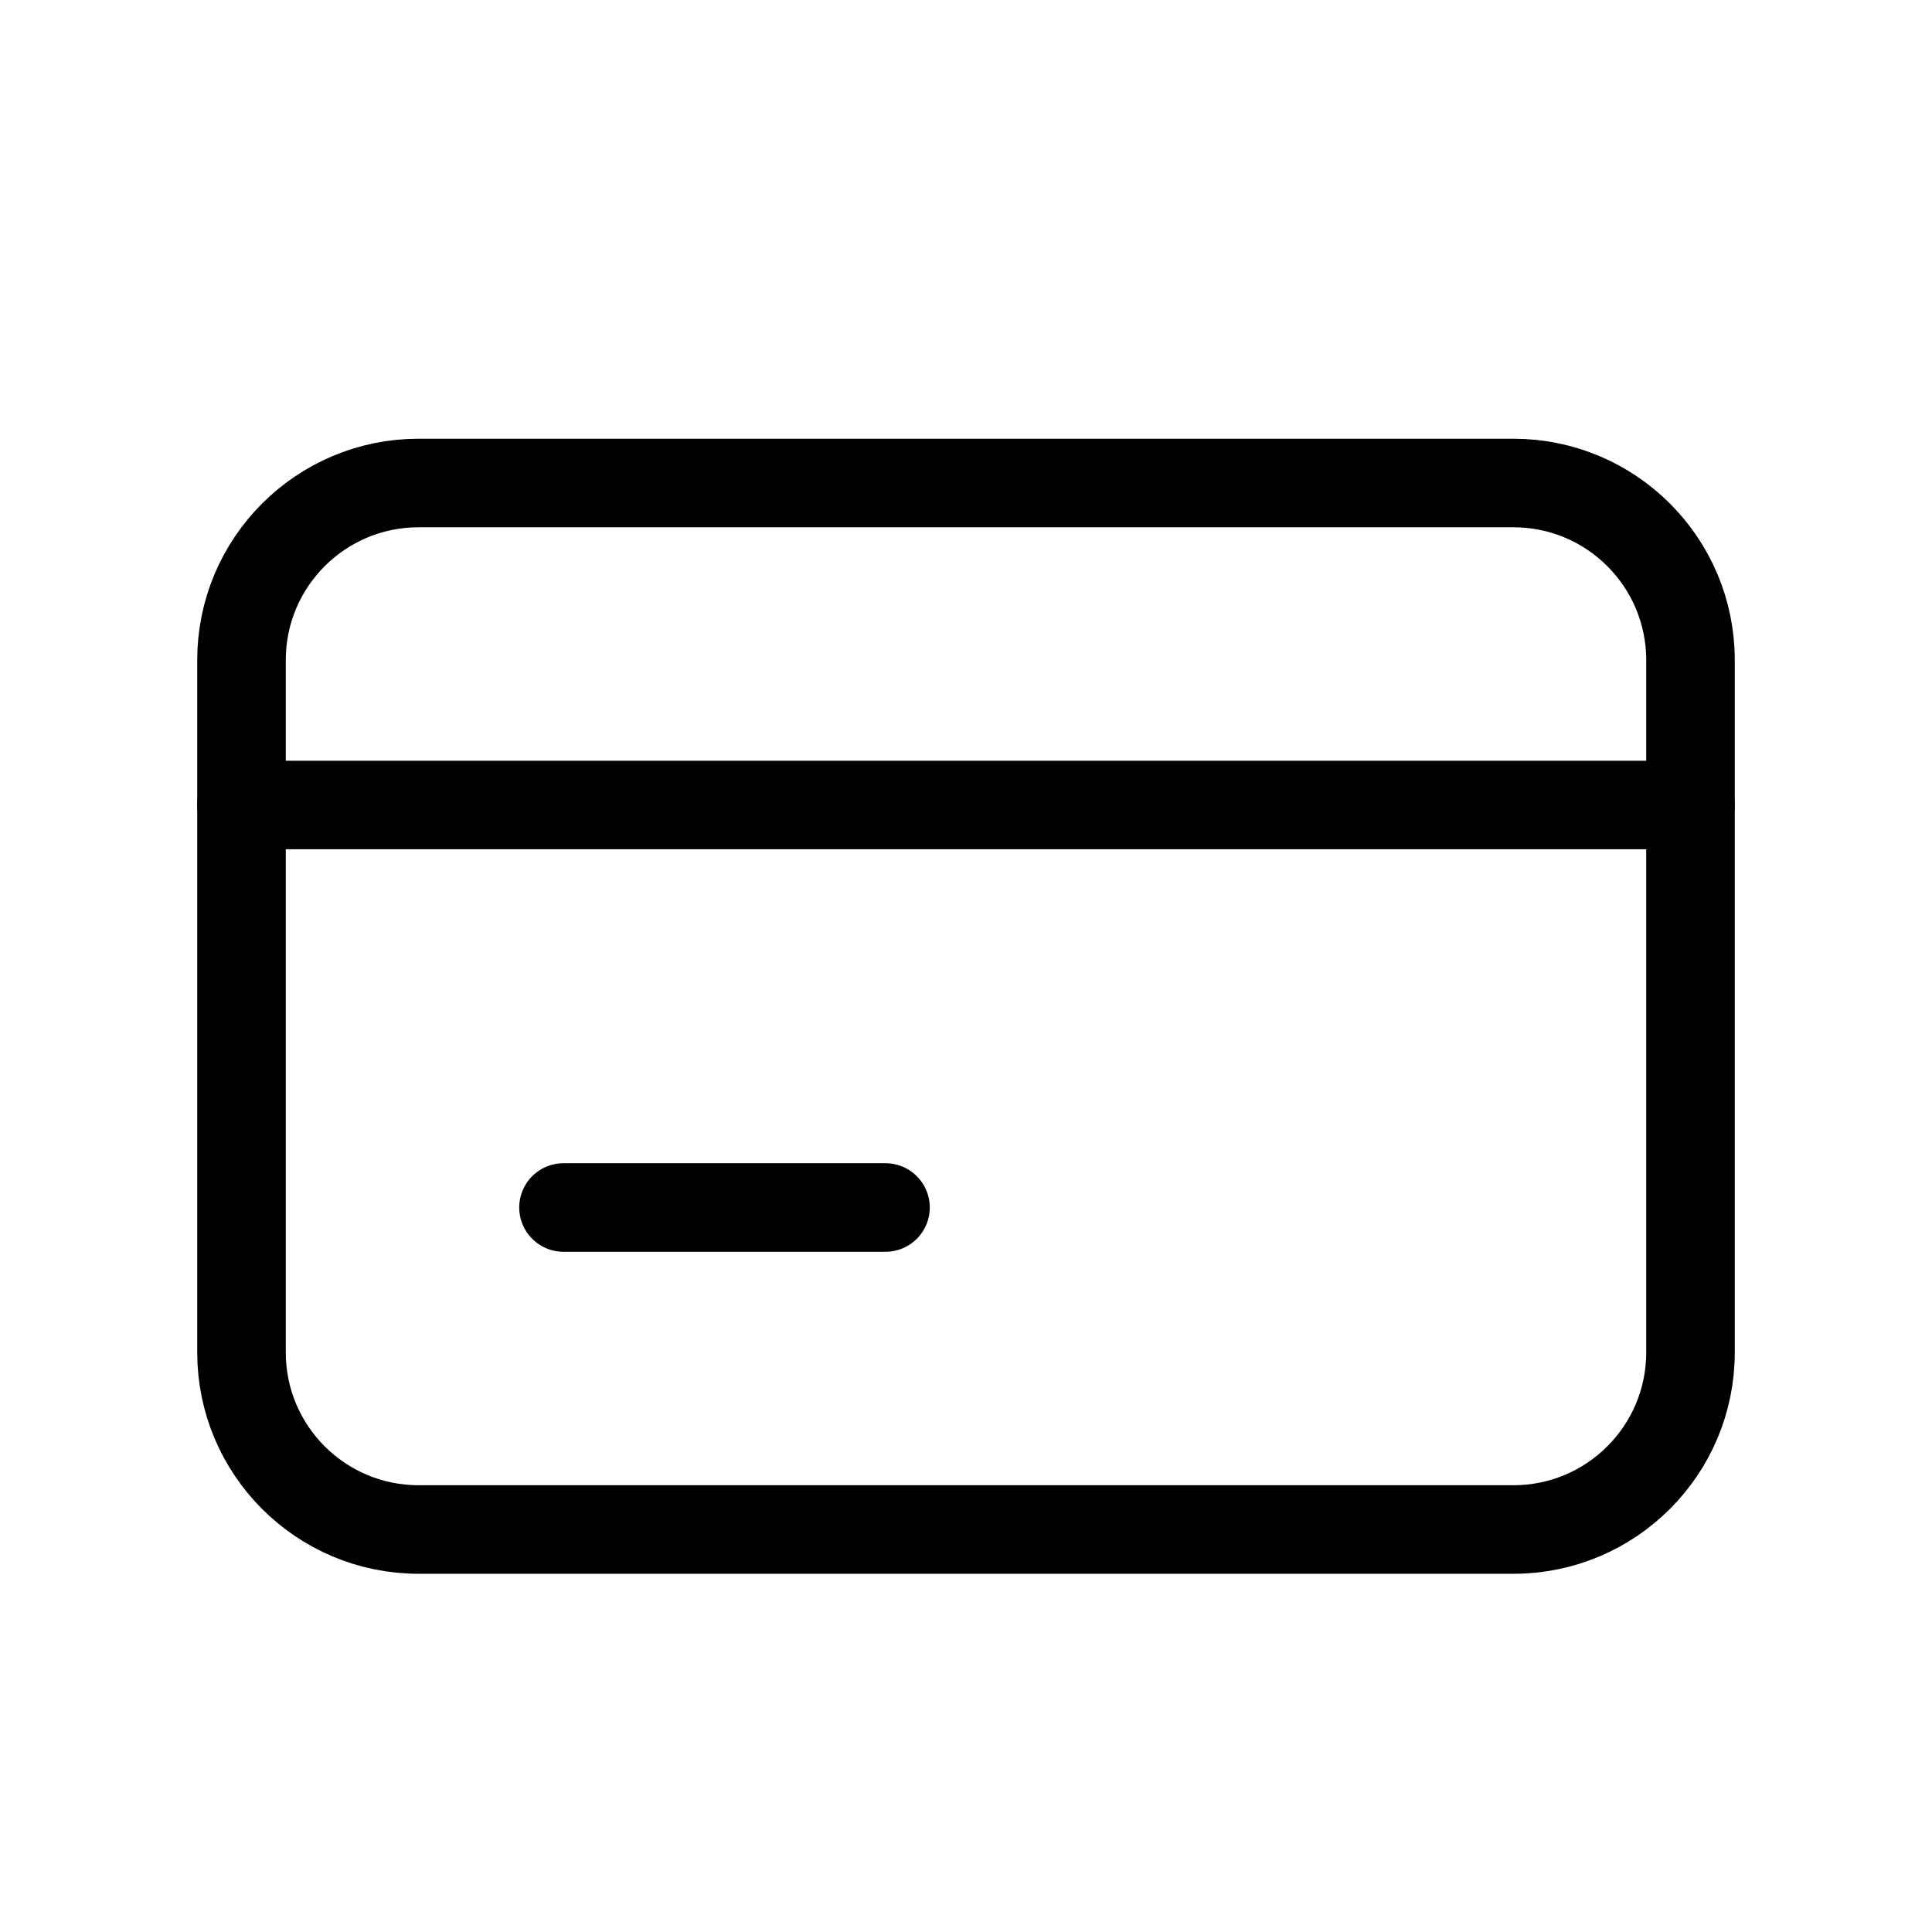
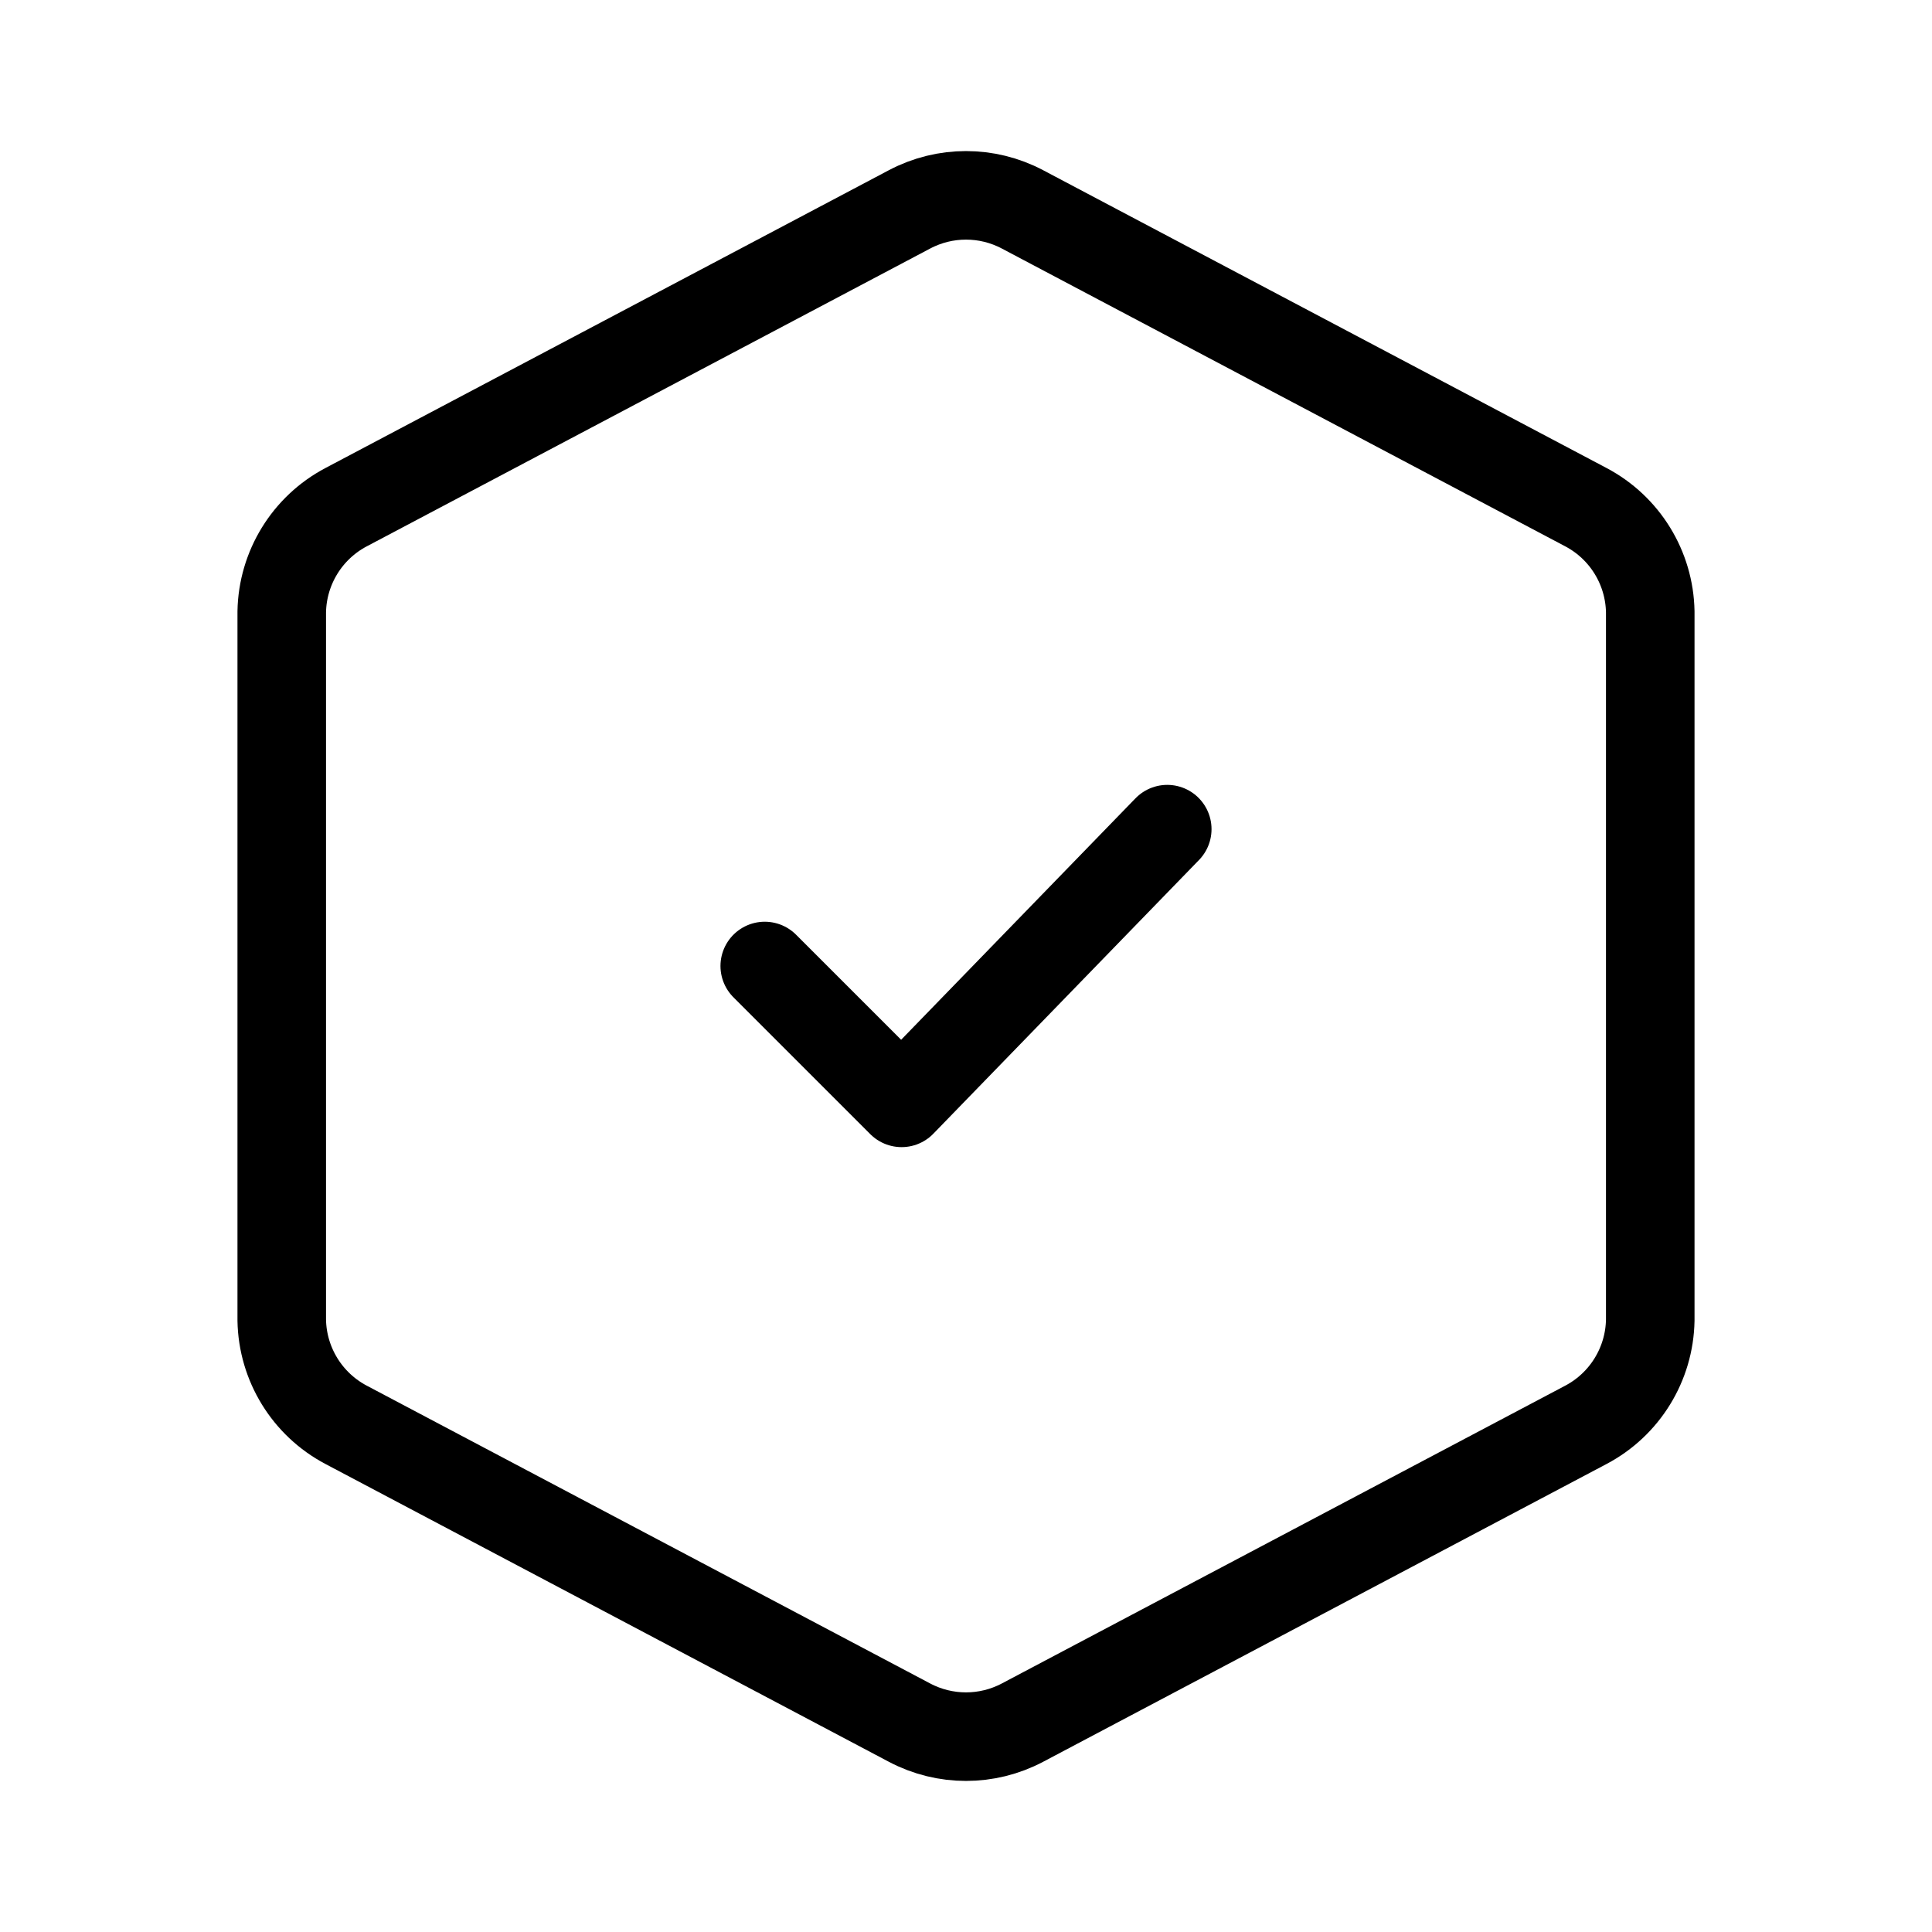
- <svg xmlns="http://www.w3.org/2000/svg" stroke-width="1.1" width="24" height="24" viewBox="0 0 24 24" fill="none">
-   <rect x="3" y="6" width="18" height="13" rx="2.2" fill="none" stroke="currentColor" stroke-linecap="round" stroke-linejoin="round" />
-   <path d="M3 10h18" fill="none" stroke="currentColor" stroke-linecap="round" stroke-linejoin="round" />
-   <path d="M7 15h4" fill="none" stroke="currentColor" stroke-linecap="round" stroke-linejoin="round" />
+ <svg xmlns="http://www.w3.org/2000/svg" width="24" height="24" viewBox="0 0 24 24" fill="none" stroke="currentColor" stroke-width="1.1" stroke-linecap="round" stroke-linejoin="round">
+   <path d="M11.3 2.6a1.5 1.5 0 0 1 1.4 0l7 3.7a1.5 1.5 0 0 1 .8 1.3v8.8a1.5 1.5 0 0 1-.8 1.3l-7 3.7a1.5 1.5 0 0 1-1.4 0l-7-3.7a1.5 1.5 0 0 1-.8-1.3V7.6a1.5 1.5 0 0 1 .8-1.3z" />
+   <path d="M9.5 12l1.7 1.7 3.3-3.4" />
</svg>
